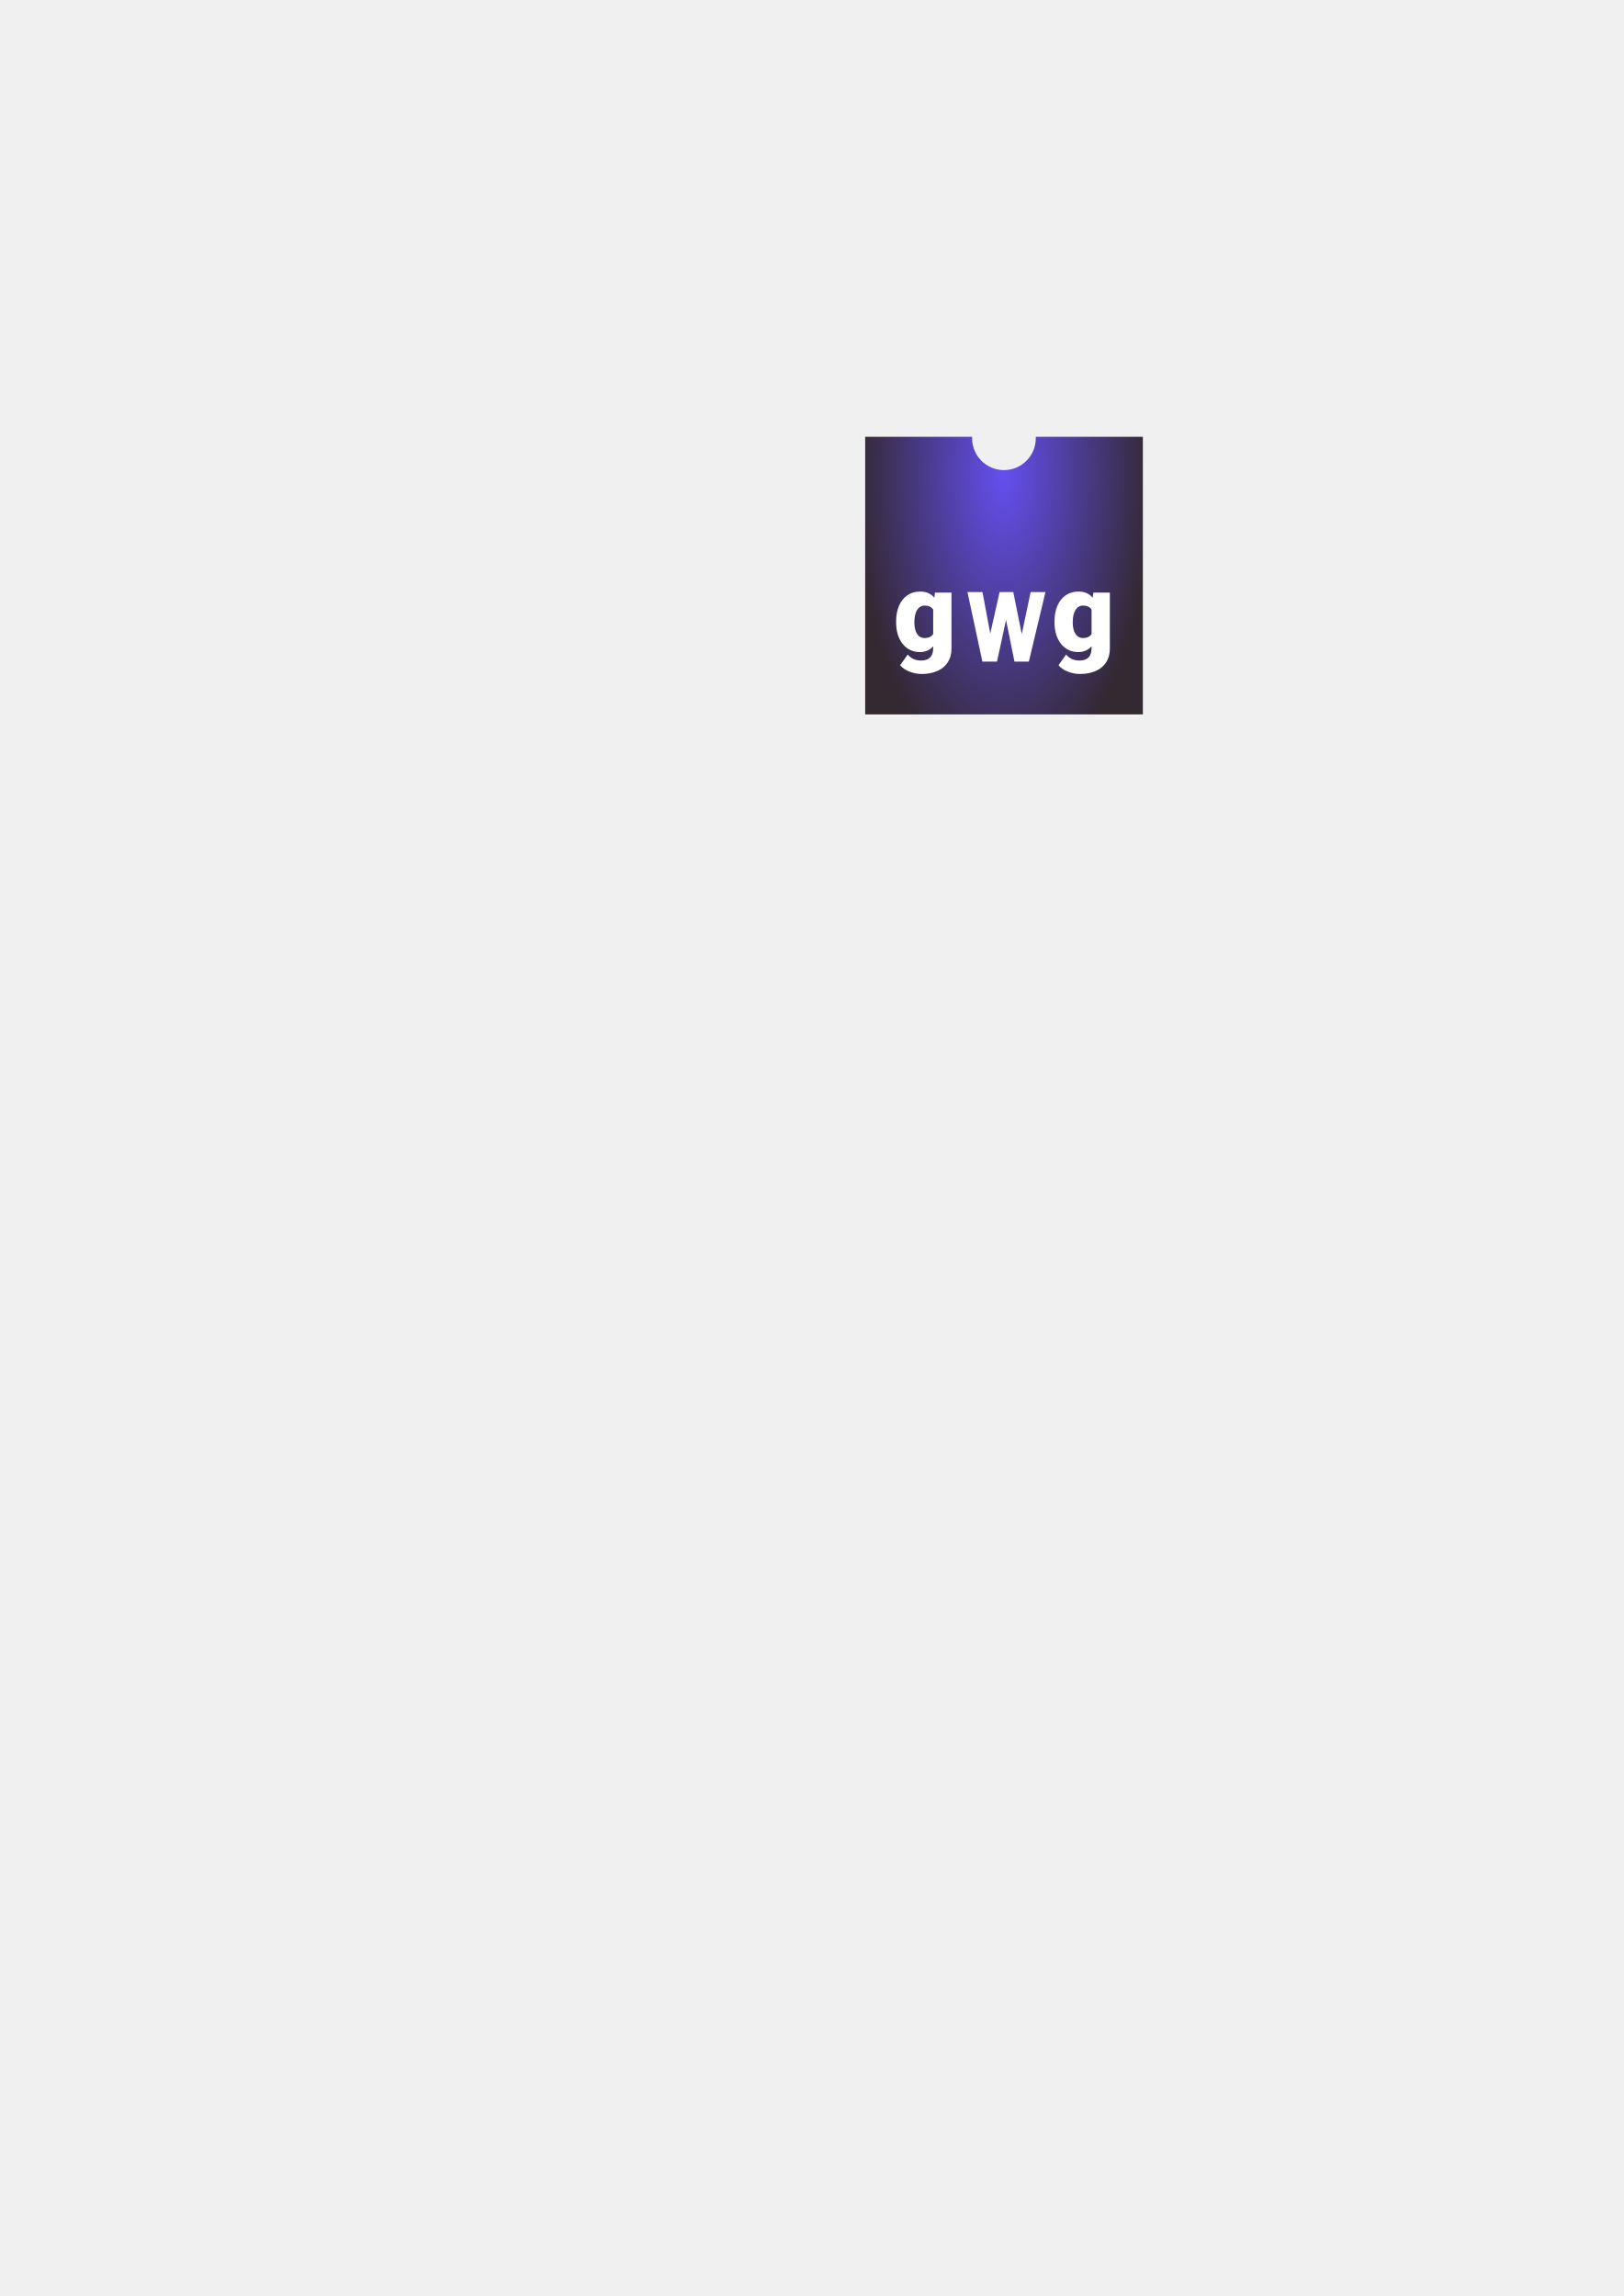
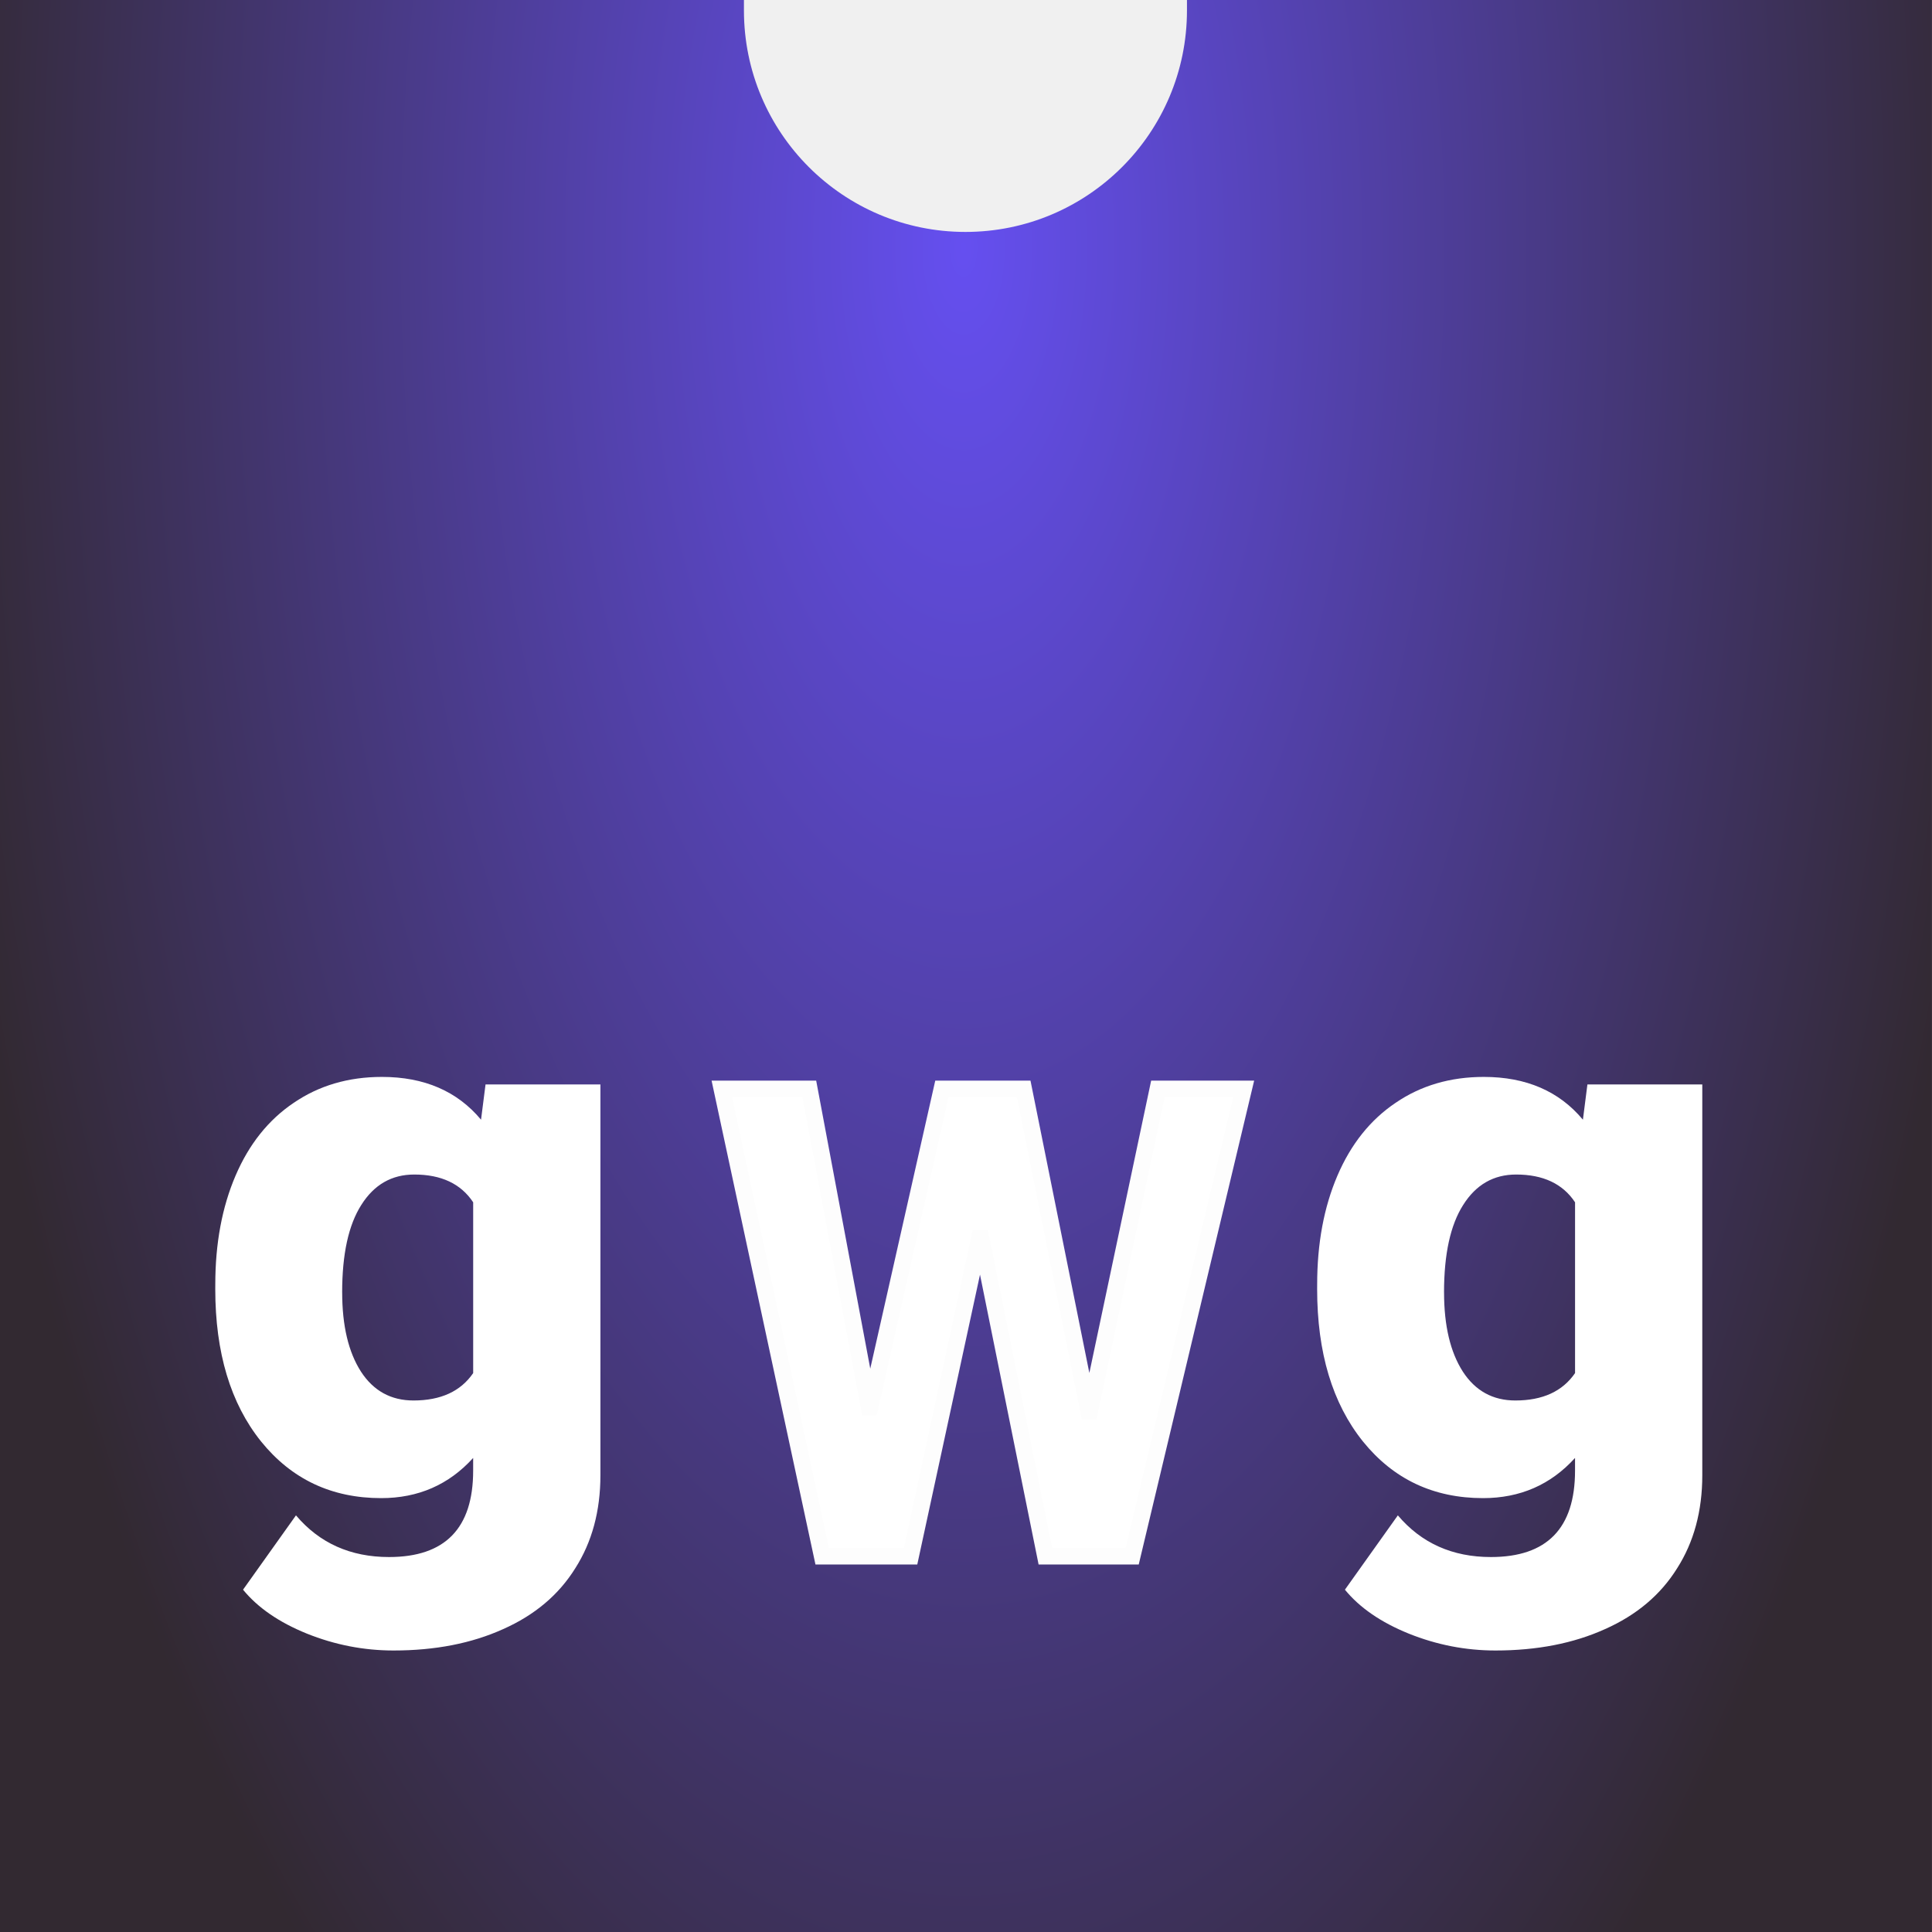
- <svg xmlns="http://www.w3.org/2000/svg" xmlns:xlink="http://www.w3.org/1999/xlink" width="210mm" height="297mm" viewBox="0 0 210 297" version="1.1" id="svg8">
+ <svg xmlns="http://www.w3.org/2000/svg" xmlns:xlink="http://www.w3.org/1999/xlink" width="35.915mm" height="35.915mm" viewBox="0 0 35.915 35.915" version="1.1" id="svg8">
  <defs id="defs2">
    <linearGradient id="linearGradient1930">
      <stop style="stop-color:#654ff0;stop-opacity:1;" offset="0" id="stop1926" />
      <stop style="stop-color:#322931;stop-opacity:1" offset="1" id="stop1928" />
    </linearGradient>
    <radialGradient xlink:href="#linearGradient1930" id="radialGradient1932" cx="305.744" cy="147.04" fx="305.744" fy="147.04" r="306" gradientUnits="userSpaceOnUse" gradientTransform="matrix(1.080443,0,0,2.274265,-25.09239,-255.8788)" />
  </defs>
-   <g id="layer1">
+   <g id="layer1" transform="translate(-1.856027,-1.828487)">
    <flowRoot style="font-style:normal;font-weight:normal;font-size:40px;line-height:25px;font-family:sans-serif;letter-spacing:0px;word-spacing:0px;fill:#000000;fill-opacity:1;stroke:none" id="flowRoot38" xml:space="preserve" transform="matrix(2.005167,0,0,2.005167,42.14219,-378.7045)">
      <flowRegion id="flowRegion40">
        <rect y="51.429" x="261.429" height="40" width="2.143" id="rect42" />
      </flowRegion>
      <flowPara id="flowPara44" />
    </flowRoot>
-     <g id="g881" transform="matrix(0.4294931,0,0,0.4294931,80.9619,45.20666)">
+     <g id="g881" transform="matrix(0.4294931,0,0,0.4294931,-29.07892,-9.464778)">
      <g id="g887" transform="matrix(0.1366354,0,0,0.1366354,72.02665,26.29441)">
        <path d="m 376,0 c 0,1.08 0,2.16 0,3.3 0,38.76 -31.42,70.17 -70.17,70.17 -38.76,0 -70.17,-31.42 -70.17,-70.17 v 0 c 0,-1.14 0,-2.22 0,-3.3 L 0,0 V 612 H 612 V 0 Z" fill="#654ff0" id="path873" style="fill:url(#radialGradient1932);fill-opacity:1;stroke:none;stroke-width:31.741;stroke-miterlimit:4;stroke-dasharray:none;stroke-opacity:1;paint-order:normal" />
        <path d="m 228.658,344.939 h 27.71 l 18.917,100.749 h 0.342 l 22.736,-100.749 h 25.92 l 20.536,101.986 h 0.403 l 21.561,-101.986 h 27.177 L 358.647,492.978 H 331.149 L 310.784,392.229 h -0.533 L 288.45,492.978 h -28.011 z" fill="#ffffff" id="path875" style="fill:#ffffff;fill-opacity:1;stroke:#fdfdfd;stroke-width:5.248;stroke-miterlimit:4;stroke-dasharray:none;stroke-opacity:1" />
      </g>
      <path id="path4634" style="font-style:normal;font-variant:normal;font-weight:900;font-stretch:normal;font-size:192px;line-height:25px;font-family:Roboto;-inkscape-font-specification:'Roboto Heavy';letter-spacing:0px;word-spacing:0px;mix-blend-mode:normal;fill:#ffffff;fill-opacity:1;fill-rule:nonzero;stroke:none;stroke-width:3.371;stroke-miterlimit:4;stroke-dasharray:none;stroke-opacity:1;paint-order:markers stroke fill" d="m 81.345,81.891 q 0,-2.665 0.877,-4.712 0.877,-2.047 2.518,-3.152 1.641,-1.121 3.818,-1.121 2.746,0 4.289,1.852 l 0.195,-1.527 h 4.972 v 16.914 q 0,2.323 -1.089,4.029 -1.072,1.722 -3.12,2.632 -2.047,0.926 -4.744,0.926 -1.934,0 -3.753,-0.731 -1.804,-0.731 -2.762,-1.901 l 2.291,-3.217 q 1.527,1.804 4.029,1.804 3.64,0 3.64,-3.737 v -0.552 q -1.576,1.739 -3.981,1.739 -3.217,0 -5.199,-2.453 -1.982,-2.47 -1.982,-6.597 z m 5.492,0.341 q 0,2.161 0.812,3.428 0.812,1.251 2.275,1.251 1.771,0 2.583,-1.186 V 78.333 q -0.796,-1.202 -2.551,-1.202 -1.462,0 -2.291,1.316 -0.829,1.3 -0.829,3.786 z" />
      <path id="path4634-3" style="font-style:normal;font-variant:normal;font-weight:900;font-stretch:normal;font-size:192px;line-height:25px;font-family:Roboto;-inkscape-font-specification:'Roboto Heavy';letter-spacing:0px;word-spacing:0px;mix-blend-mode:normal;fill:#ffffff;fill-opacity:1;fill-rule:nonzero;stroke:none;stroke-width:3.371;stroke-miterlimit:4;stroke-dasharray:none;stroke-opacity:1;paint-order:markers stroke fill" d="m 129.037,81.891 q 0,-2.665 0.877,-4.712 0.877,-2.047 2.518,-3.152 1.641,-1.121 3.818,-1.121 2.746,0 4.289,1.852 l 0.195,-1.527 h 4.972 v 16.914 q 0,2.323 -1.089,4.029 -1.072,1.722 -3.12,2.632 -2.047,0.926 -4.744,0.926 -1.934,0 -3.753,-0.731 -1.804,-0.731 -2.762,-1.901 l 2.291,-3.217 q 1.527,1.804 4.029,1.804 3.64,0 3.64,-3.737 v -0.552 q -1.576,1.739 -3.981,1.739 -3.217,0 -5.199,-2.453 -1.982,-2.47 -1.982,-6.597 z m 5.492,0.341 q 0,2.161 0.812,3.428 0.812,1.251 2.275,1.251 1.771,0 2.583,-1.186 V 78.333 q -0.796,-1.202 -2.551,-1.202 -1.462,0 -2.291,1.316 -0.829,1.3 -0.829,3.786 z" />
    </g>
  </g>
</svg>
